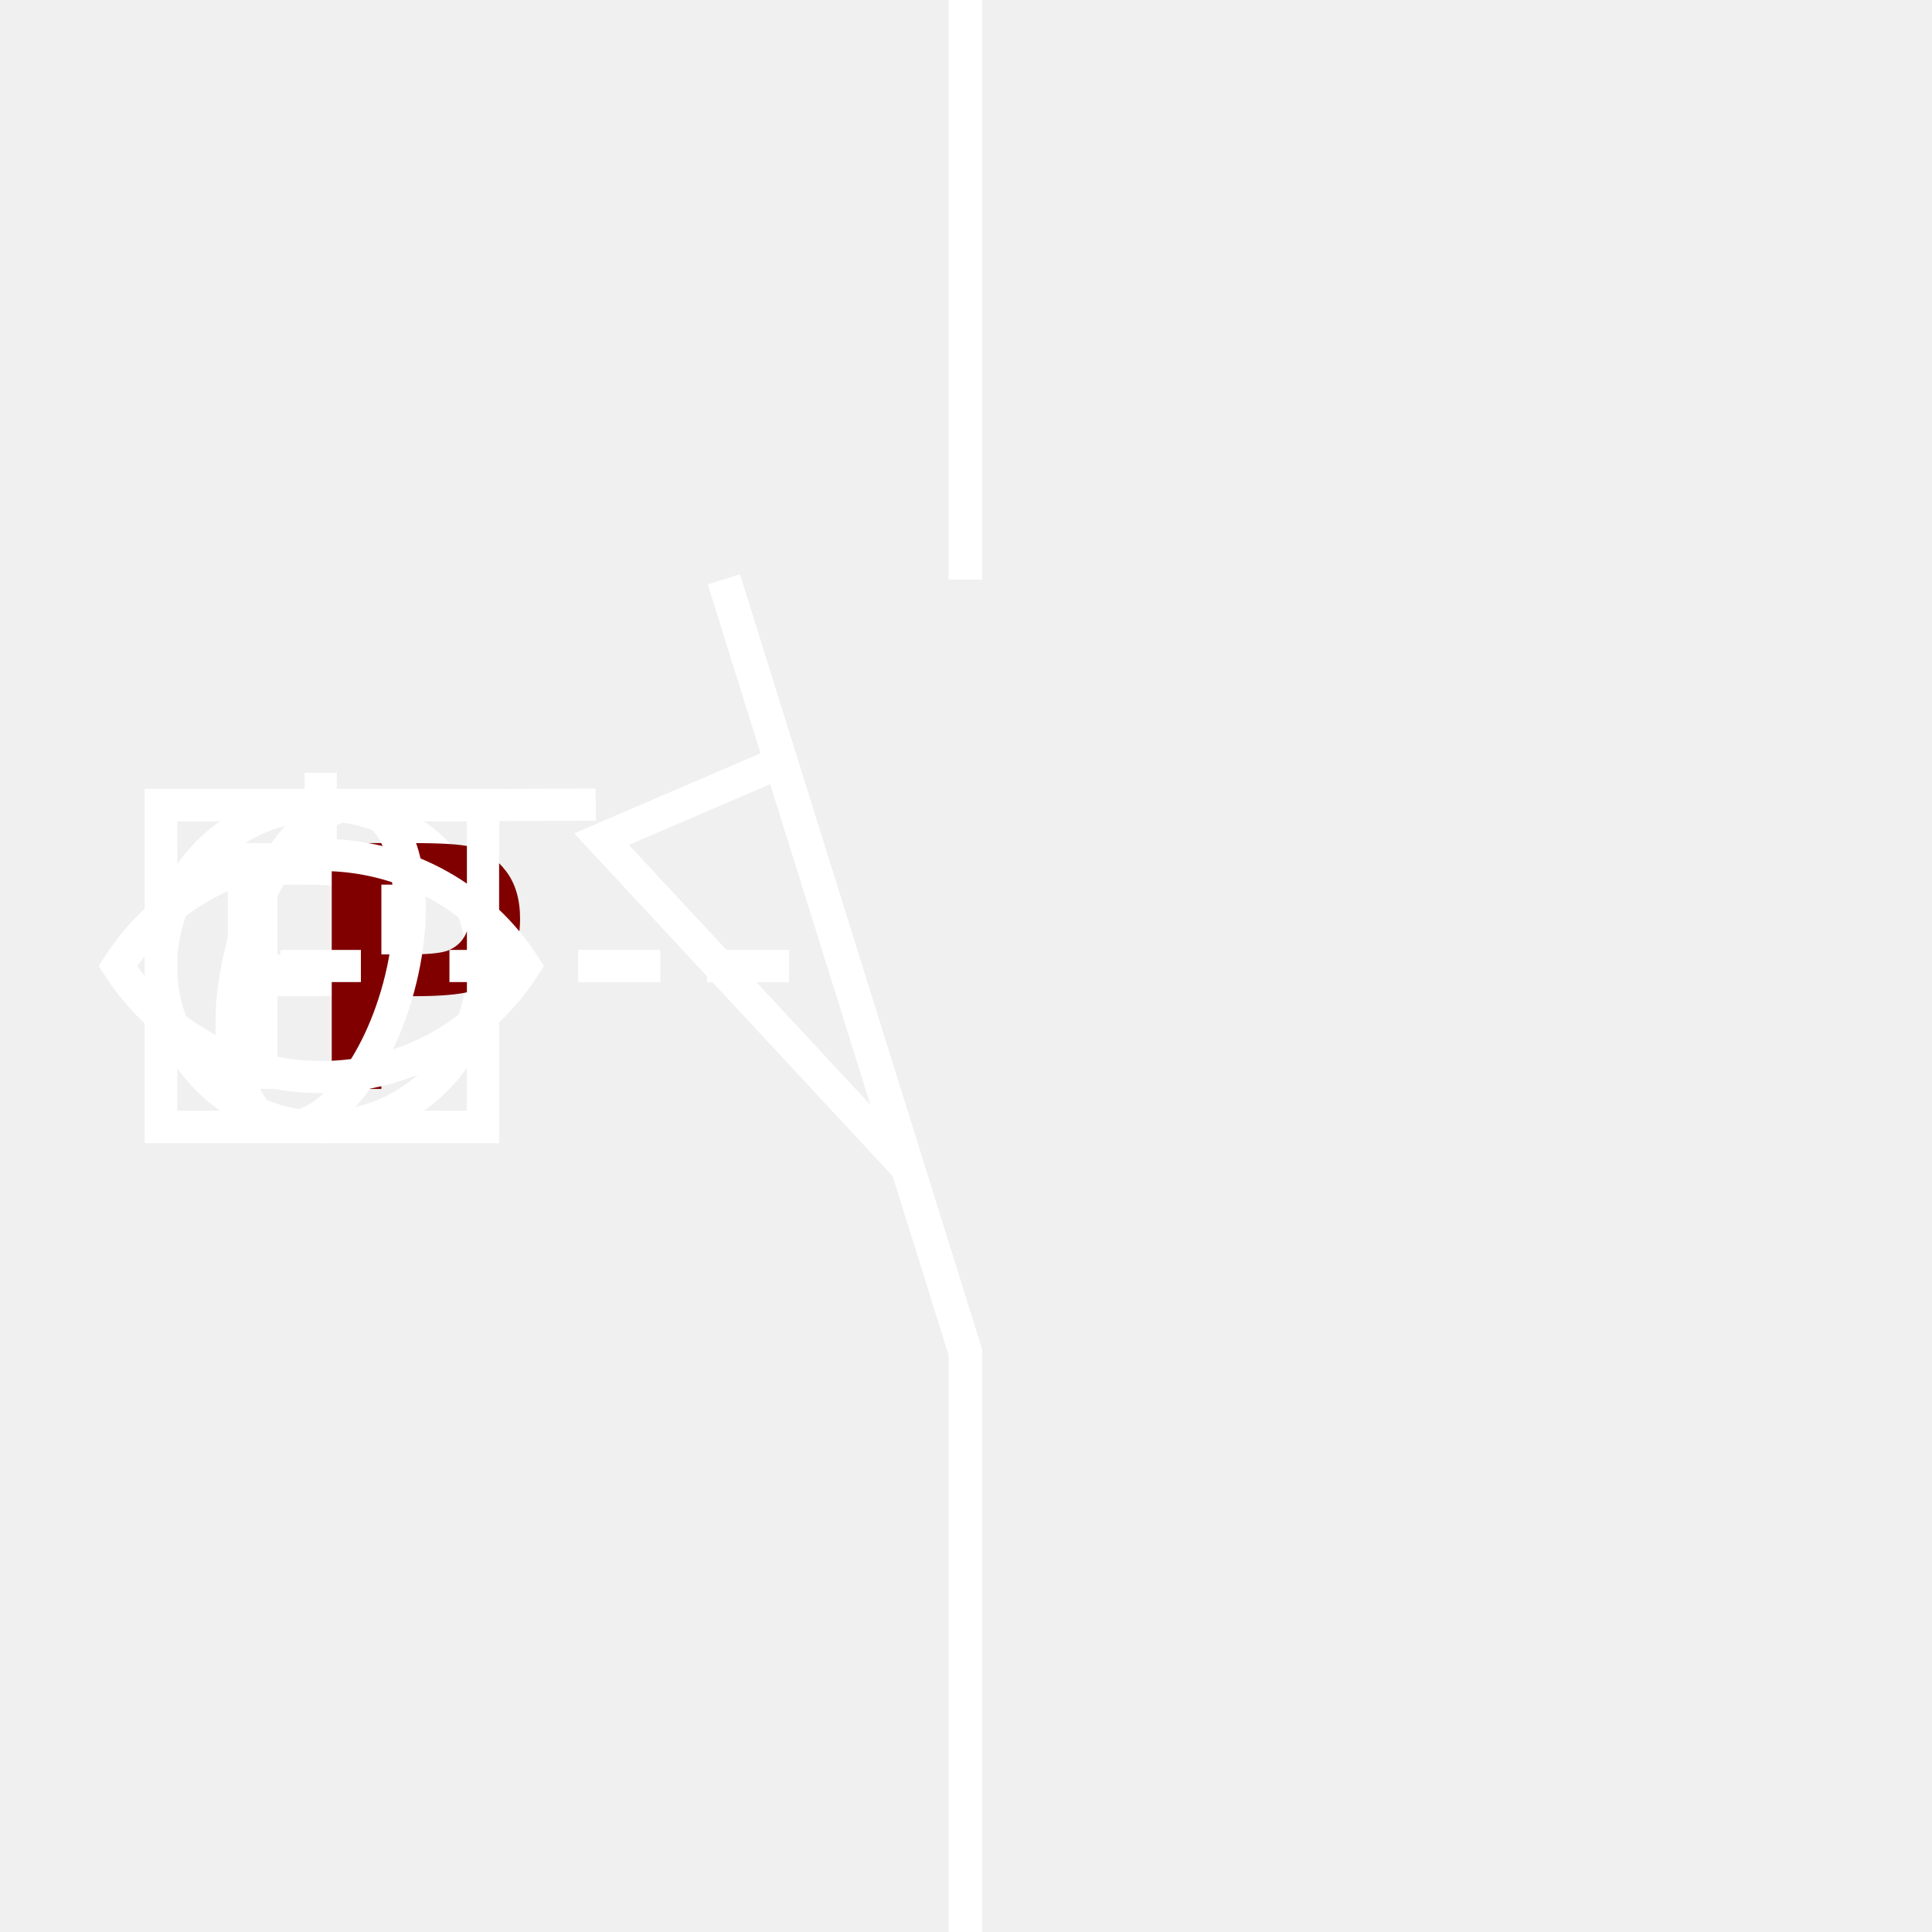
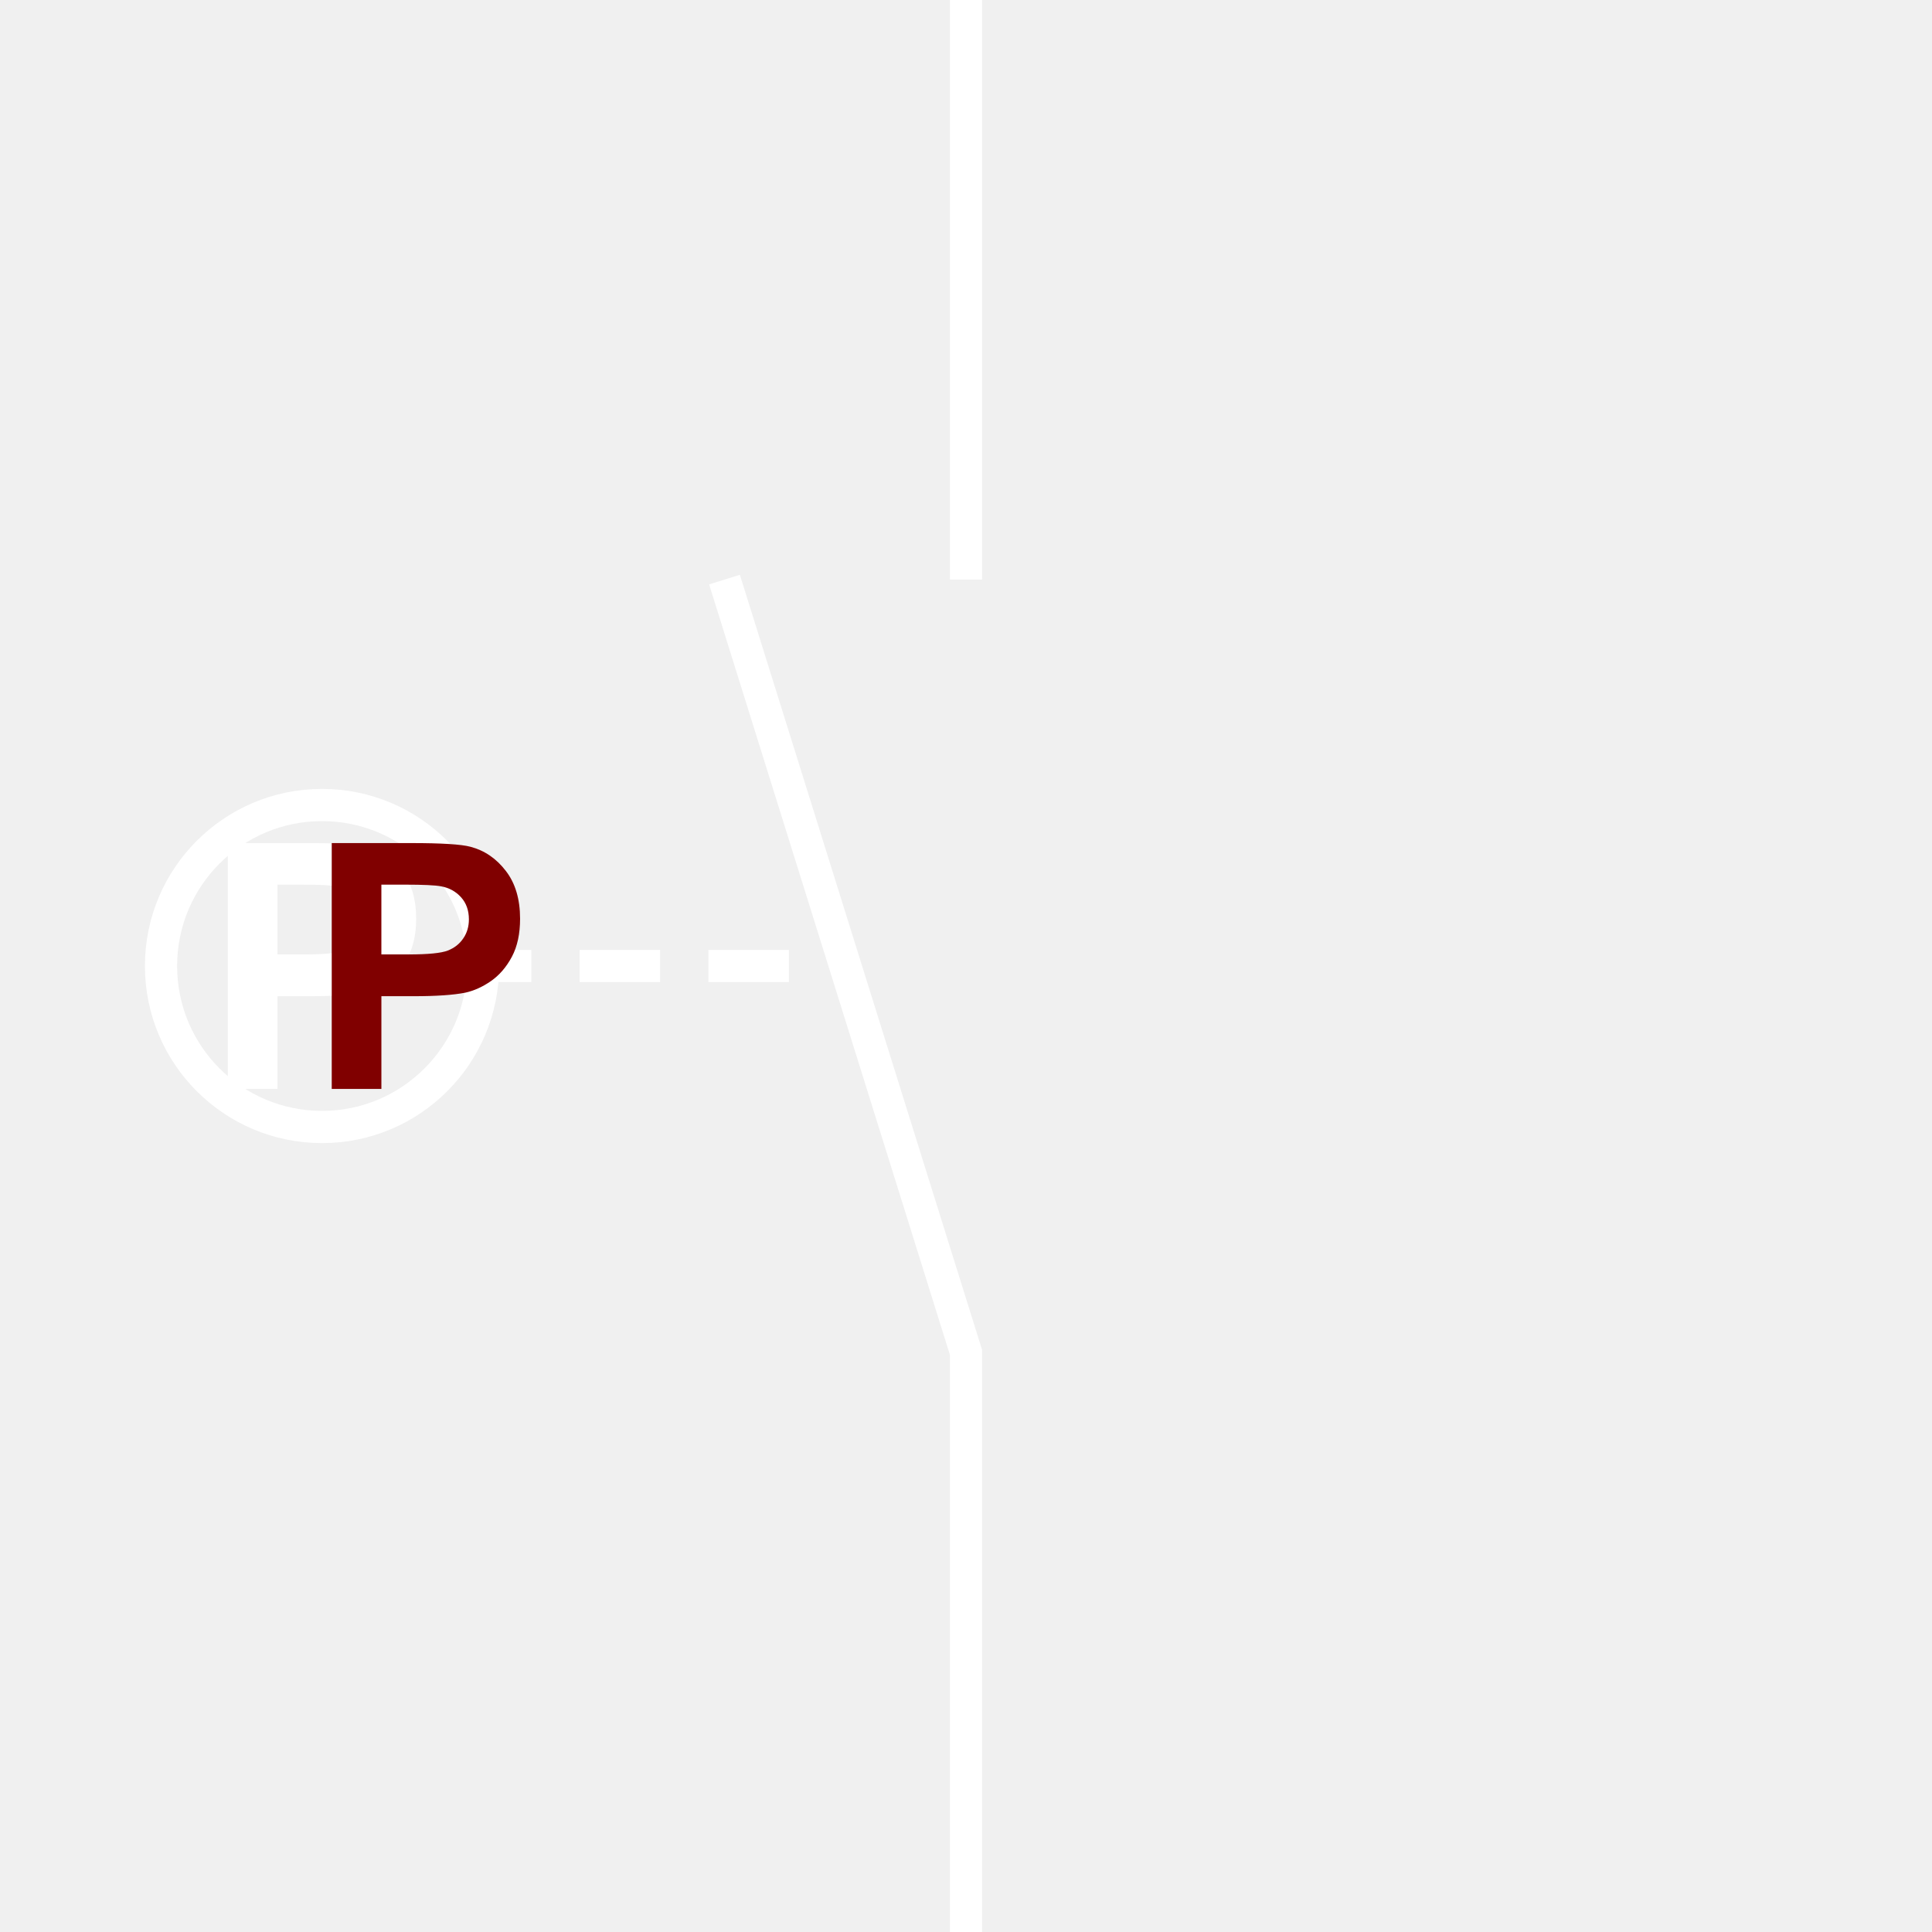
<svg xmlns="http://www.w3.org/2000/svg" width="120" height="120" viewBox="0 0 120 120" version="1.1" id="svg1">
  <defs id="defs1" />
  <path id="mainPath1" style="display:inline;fill:none;stroke:#ffffff;stroke-width:2" d="m 52,60 h 0.5 m -8.5,0 h 5 m -13,0 h 5 m -13,0 h 5 M 45,36 60,84 v 36 M 60,0 V 36 M 30.001,60 a 10,10 0 0 1 -10,10 10,10 0 0 1 -10,-10 10,10 0 0 1 10,-10 10,10 0 0 1 10,10 z" />
  <path id="mainPath2" style="display:none;fill:none;stroke:#800000;stroke-width:2" d="M 58.25,60 60,60 m -9.75,-10e-7 h 5 m -13,0 h 5 m -13,0 h 5 M 58,34 60,84 v 36 M 60,-2.4079028e-7 60,36 M 36.25,59.979 a 10,10 0 0 1 -10,10 10,10 0 0 1 -10,-10 10,10 0 0 1 10,-10 10,10 0 0 1 10,10 z" />
-   <path id="mainPath1_2" style="display:inline;fill:none;stroke:#ffffff;stroke-width:2;stroke-dasharray:none" d="m 48.538,47.32 -11.175,4.8 19.1,20.559 z M 45,36 60,84 V 120 M 60,2e-6 v 36" />
-   <path id="mainPath2_2" style="display:none;fill:none;stroke:#800000;stroke-width:2;stroke-dasharray:none" d="m 58.502,46.84 -12.038,1.736 13.111,24.811 z M 58.25,60 H 60 M 58,34 60,84 V 120 M 60,2e-6 v 36" />
+   <path id="mainPath1_2" style="display:none;fill:none;stroke:#800000;stroke-width:2" d="m 48.538,47.32 -11.175,4.8 19.1,20.559 z M 45,36 60,84 V 120 M 60,2e-6 v 36" />
+   <path id="mainPath2_2" style="display:none;fill:none;stroke:#800000;stroke-width:2" d="m 58.502,46.84 -12.038,1.736 13.111,24.811 z M 58.25,60 H 60 M 58,34 60,84 V 120 M 60,2e-6 v 36" />
  <path id="mainPath2_3" style="display:none;fill:none;stroke:#800000;stroke-width:2" d="M 58.25,60 H 60 m -9.75,0 h 5 m -13,0 h 5 M 35.65,60 H 39.25 M 58,34 60,84 V 120 M 60,0 V 36 M 16.25,49.979 h 20 v 20 h -20 z" />
-   <path id="mainPath1_3" style="display:inline;fill:none;stroke:#ffffff;stroke-width:2" d="M 52,60 H 52.5 m -8.5,0 h 5 m -13,0 h 5 M 29.2,60 H 33 M 45,36 60,84 V 120 M 60,0 V 36 M 10.001,50 h 20 v 20 h -20 z" />
+   <path id="mainPath1_3" style="display:none;fill:none;stroke:#800000;stroke-width:2" d="M 52,60 H 52.5 m -8.5,0 h 5 m -13,0 h 5 M 29.2,60 H 33 M 45,36 60,84 V 120 M 60,0 V 36 M 10.001,50 h 20 v 20 h -20 z" />
  <path style="font-weight:bold;font-size:21.333px;line-height:0px;font-family:Arial;-inkscape-font-specification:'Arial Bold';text-align:center;text-anchor:middle;display:inline;fill:#ffffff;stroke-width:2" d="M 14.151,67.635 V 52.365 h 4.948 q 2.812,0 3.667,0.229 1.312,0.344 2.198,1.5 0.885,1.146 0.885,2.969 0,1.406 -0.51,2.365 -0.51,0.958 -1.302,1.51 -0.781,0.542 -1.594,0.719 -1.104,0.219 -3.198,0.219 h -2.01 v 5.76 z m 3.083,-12.687 v 4.333 h 1.687 q 1.823,0 2.437,-0.24 0.615,-0.24 0.958,-0.75 0.354,-0.51 0.354,-1.188 0,-0.833 -0.49,-1.375 -0.49,-0.542 -1.24,-0.677 -0.552,-0.104 -2.219,-0.104 z" id="textPath1" aria-label="P" />
  <path style="font-weight:bold;font-size:21.333px;line-height:0px;font-family:Arial;-inkscape-font-specification:'Arial Bold';text-align:center;text-anchor:middle;display:inline;fill:#800000;stroke-width:2" d="M 20.605,67.635 V 52.365 h 4.948 q 2.812,0 3.667,0.229 1.312,0.344 2.198,1.5 0.885,1.146 0.885,2.969 0,1.406 -0.51,2.365 -0.51,0.958 -1.302,1.51 -0.781,0.542 -1.594,0.719 -1.104,0.219 -3.198,0.219 h -2.01 v 5.76 z m 3.083,-12.687 v 4.333 h 1.687 q 1.823,0 2.437,-0.24 0.615,-0.24 0.958,-0.75 0.354,-0.51 0.354,-1.188 0,-0.833 -0.49,-1.375 -0.49,-0.542 -1.24,-0.677 -0.552,-0.104 -2.219,-0.104 z" id="textPath2" aria-label="P" />
-   <path id="mainPath1_4" style="display:inline;fill:none;stroke:#ffffff;stroke-width:2;stroke-dasharray:none" d="m 19.919,52.8 v -4.8 m 12.682,12 c -2.662,4.157 -7.32,6.9 -12.641,6.9 -5.321,0 -9.979,-2.743 -12.641,-6.9 2.662,-4.157 7.32,-6.9 12.641,-6.9 5.321,0 9.979,2.743 12.641,6.9 z M 52,60 H 52.5 m -8.5,0 h 5 m -13,0 h 5 M 45,36 60,84 V 120 M 60,-3.4e-6 V 36" />
-   <path id="mainPath2_4" style="display:none;fill:none;stroke:#800000;stroke-width:2;stroke-dasharray:none" d="m 26.019,52.8 v -4.8 m 12.682,12 c -2.662,4.157 -7.32,6.9 -12.641,6.9 -5.321,0 -9.979,-2.743 -12.641,-6.9 2.662,-4.157 7.32,-6.9 12.641,-6.9 5.321,0 9.979,2.743 12.641,6.9 z m 19.55,-3.8e-4 H 60 m -9.75,0 h 5 m -13,0 h 5 m 10.75,-26 2,50 V 120 M 60,-1.5e-6 V 36" />
-   <path id="mainPath1_5" style="display:inline;fill:none;stroke:#ffffff;stroke-width:2" d="m 30.001,50.003 7,-0.023 M 52,60 H 52.5 m -8.5,0 h 5 m -13,0 h 5 M 29.2,60 H 33 M 45,36 60,84 v 36 M 60,9.9999998e-8 V 36 M 10.001,50 h 20 v 20 h -20 z" />
+   <path id="mainPath1_4" style="display:none;fill:none;stroke:#800000;stroke-width:2" d="m 19.919,52.8 v -4.8 m 12.682,12 c -2.662,4.157 -7.32,6.9 -12.641,6.9 -5.321,0 -9.979,-2.743 -12.641,-6.9 2.662,-4.157 7.32,-6.9 12.641,-6.9 5.321,0 9.979,2.743 12.641,6.9 z M 52,60 H 52.5 m -8.5,0 h 5 m -13,0 h 5 M 45,36 60,84 V 120 M 60,-3.4e-6 V 36" />
+   <path id="mainPath2_4" style="display:none;fill:none;stroke:#800000;stroke-width:2" d="m 26.019,52.8 v -4.8 m 12.682,12 c -2.662,4.157 -7.32,6.9 -12.641,6.9 -5.321,0 -9.979,-2.743 -12.641,-6.9 2.662,-4.157 7.32,-6.9 12.641,-6.9 5.321,0 9.979,2.743 12.641,6.9 z m 19.55,-3.8e-4 H 60 m -9.75,0 h 5 m -13,0 h 5 m 10.75,-26 2,50 V 120 M 60,-1.5e-6 V 36" />
+   <path id="mainPath1_5" style="display:none;fill:none;stroke:#800000;stroke-width:2" d="m 30.001,50.003 7,-0.023 M 52,60 H 52.5 m -8.5,0 h 5 m -13,0 h 5 M 29.2,60 H 33 M 45,36 60,84 v 36 M 60,9.9999998e-8 V 36 M 10.001,50 h 20 v 20 h -20 z" />
  <path id="mainPath2_5" style="display:none;fill:none;stroke:#800000;stroke-width:2" d="m 36.25,49.982 7,-0.023 M 58.25,60 H 60 m -9.75,0 h 5 m -13,0 h 5 M 35.65,60 H 39.25 M 58,34 60,84 v 36 M 60,9.9999998e-8 V 36 M 16.25,49.979 h 20 v 20 h -20 z" />
-   <path id="mainPath1_6" style="display:inline;fill:none;stroke:#ffffff;stroke-width:2" class="F" d="m 24.768,61.3 a 5.024,10.265 15 0 1 -7.509,8.615 5.024,10.265 15 0 1 -2.196,-11.215 5.024,10.265 15 0 1 7.509,-8.615 5.024,10.265 15 0 1 2.196,11.215 z m 27.147,-1.3 h 0.5 m -8.5,-3e-6 5,-4e-6 m -13,3e-6 5,4e-6 m -13,-6e-6 5,4e-6 M 44.915,36 59.915,84 V 120 M 59.915,4.5136843e-7 V 36 m -42.499,24 5,-5e-6" />
+   <path id="mainPath1_6" style="display:none;fill:none;stroke:#800000;stroke-width:2" class="F" d="m 24.768,61.3 a 5.024,10.265 15 0 1 -7.509,8.615 5.024,10.265 15 0 1 -2.196,-11.215 5.024,10.265 15 0 1 7.509,-8.615 5.024,10.265 15 0 1 2.196,11.215 z m 27.147,-1.3 h 0.5 m -8.5,-3e-6 5,-4e-6 m -13,3e-6 5,4e-6 m -13,-6e-6 5,4e-6 M 44.915,36 59.915,84 V 120 M 59.915,4.5136843e-7 V 36 m -42.499,24 5,-5e-6" />
  <path id="mainPath2_6" style="display:none;fill:none;stroke:#800000;stroke-width:2" d="m 58.165,60 h 1.75 m -9.75,0 h 5 m -13,0 h 5 m -13,0 h 5 M 57.915,34 59.915,84 V 120 M 59.915,4.5136843e-7 59.915,36 M 31.018,61.279 a 5.024,10.265 15 0 1 -7.509,8.615 5.024,10.265 15 0 1 -2.196,-11.215 5.024,10.265 15 0 1 7.509,-8.615 5.024,10.265 15 0 1 2.196,11.215 z m -7.353,-1.3 h 5" />
</svg>
